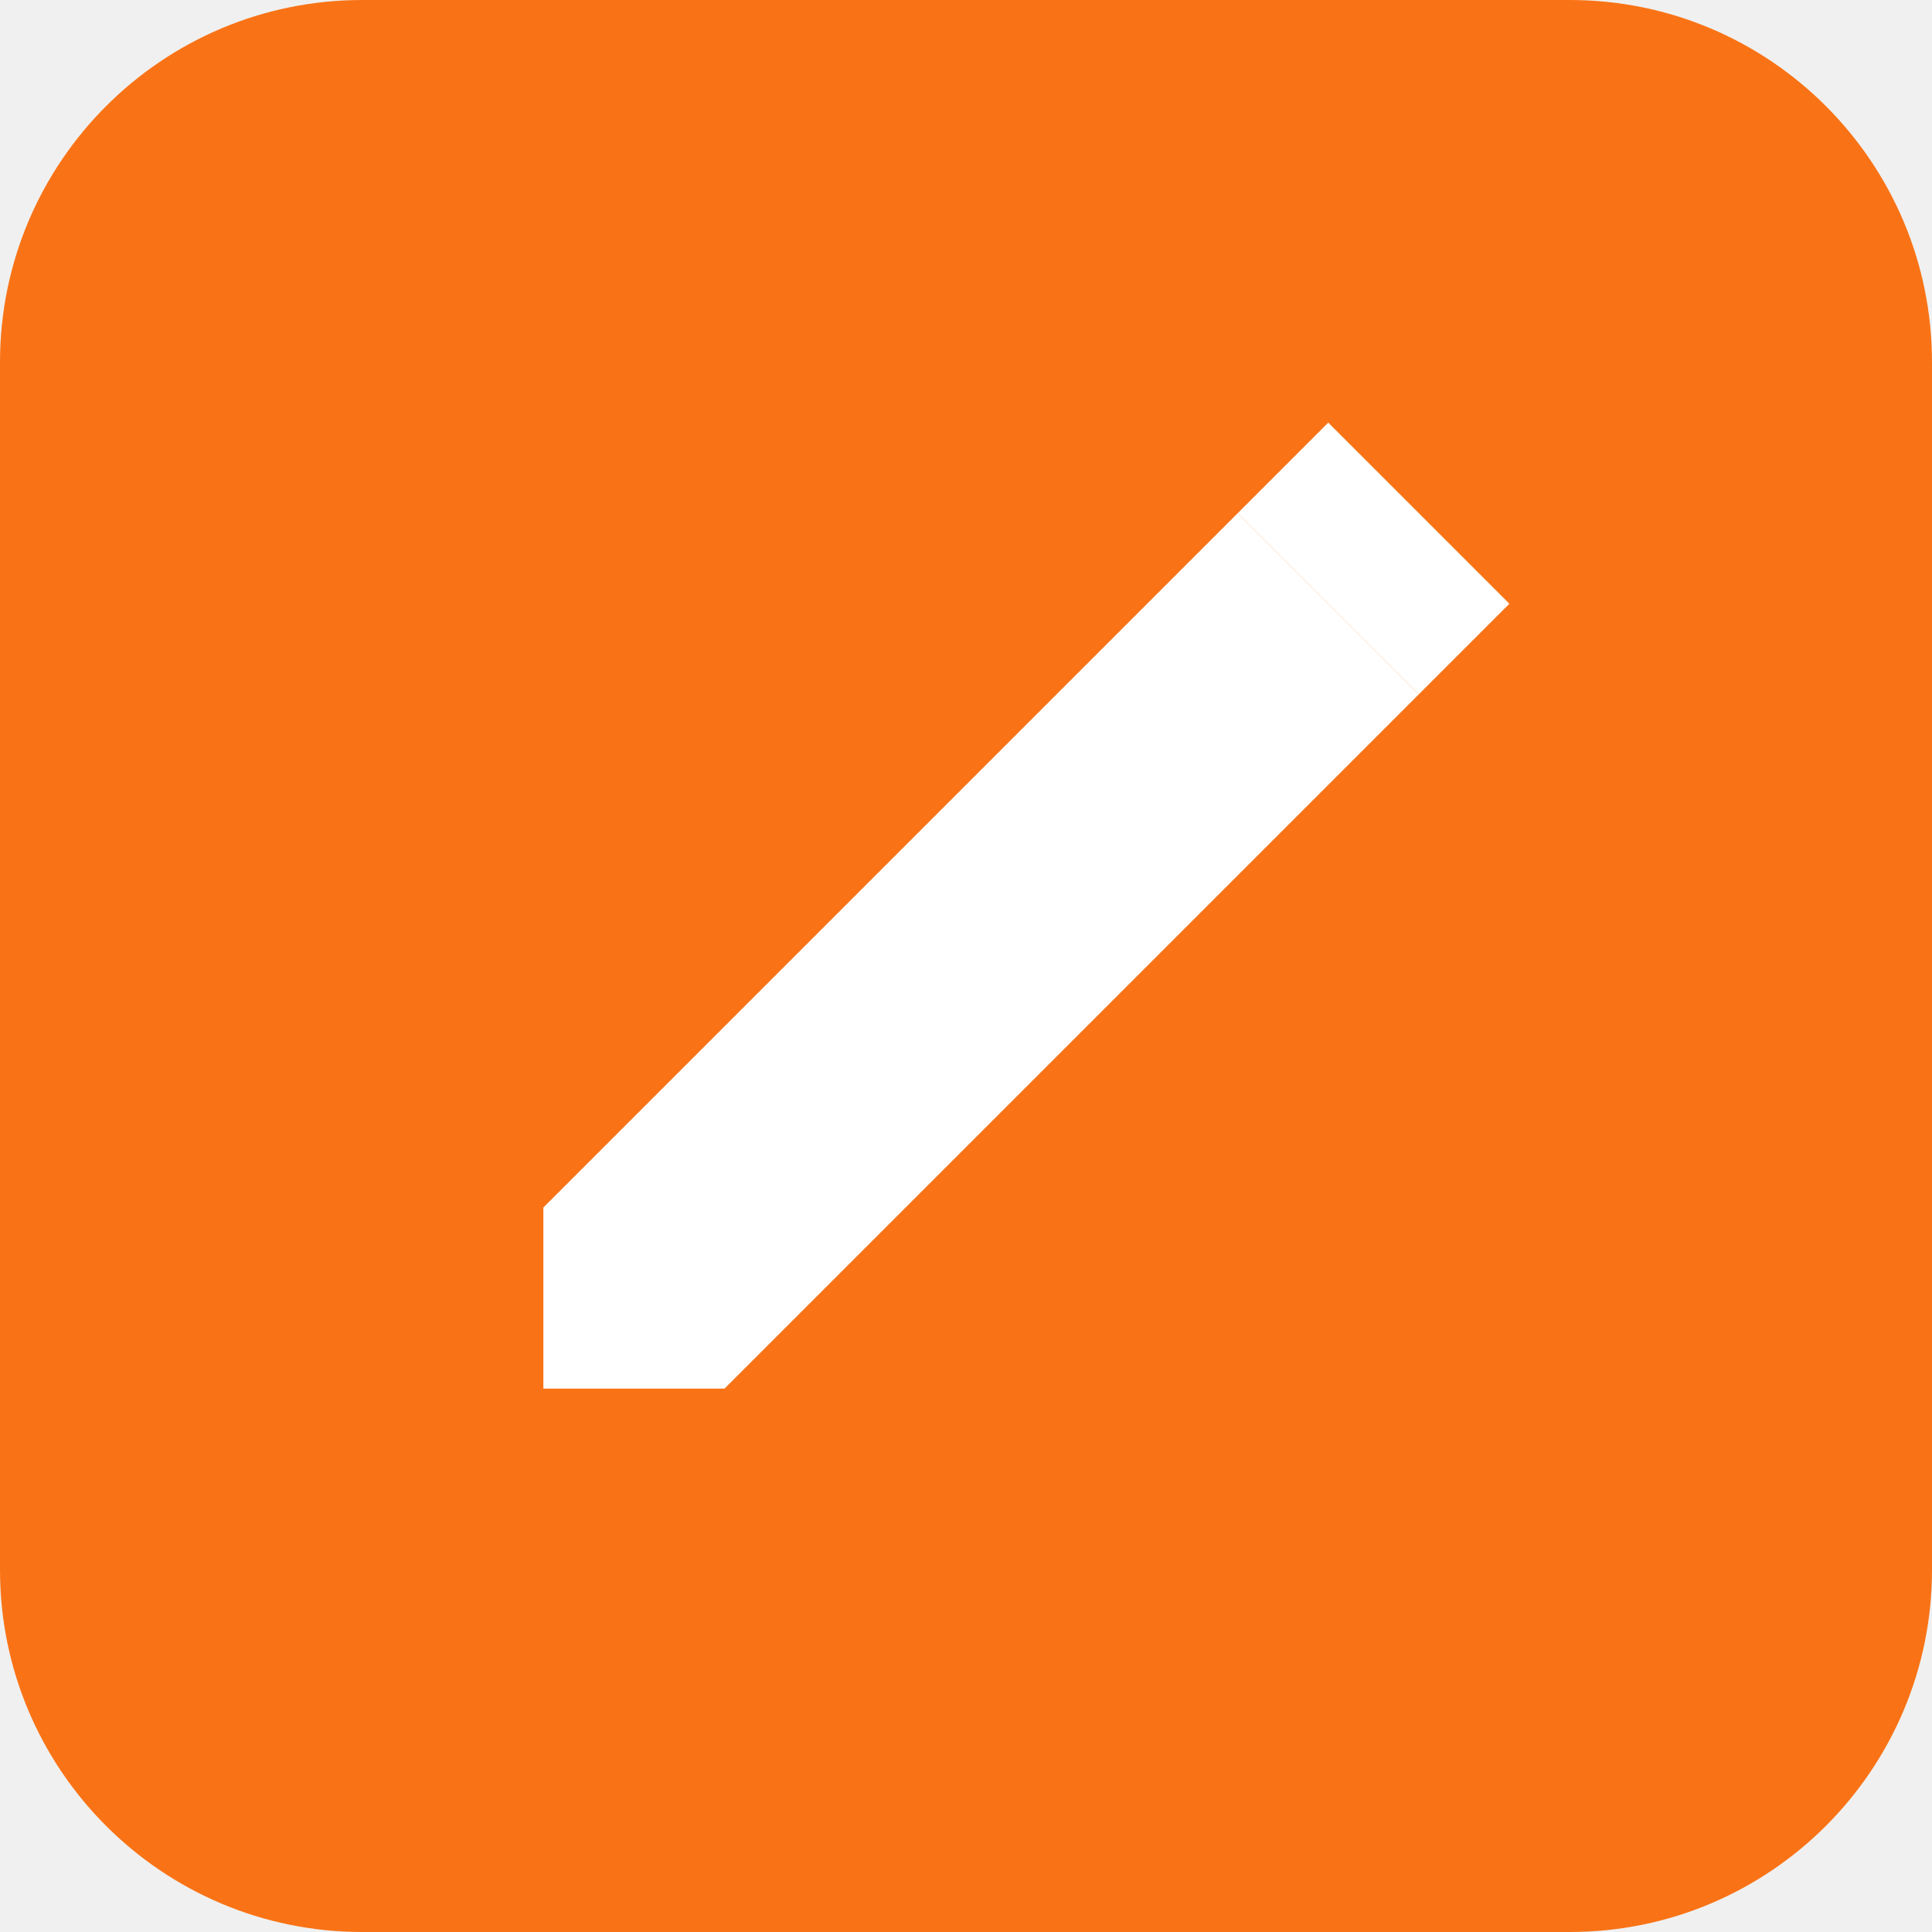
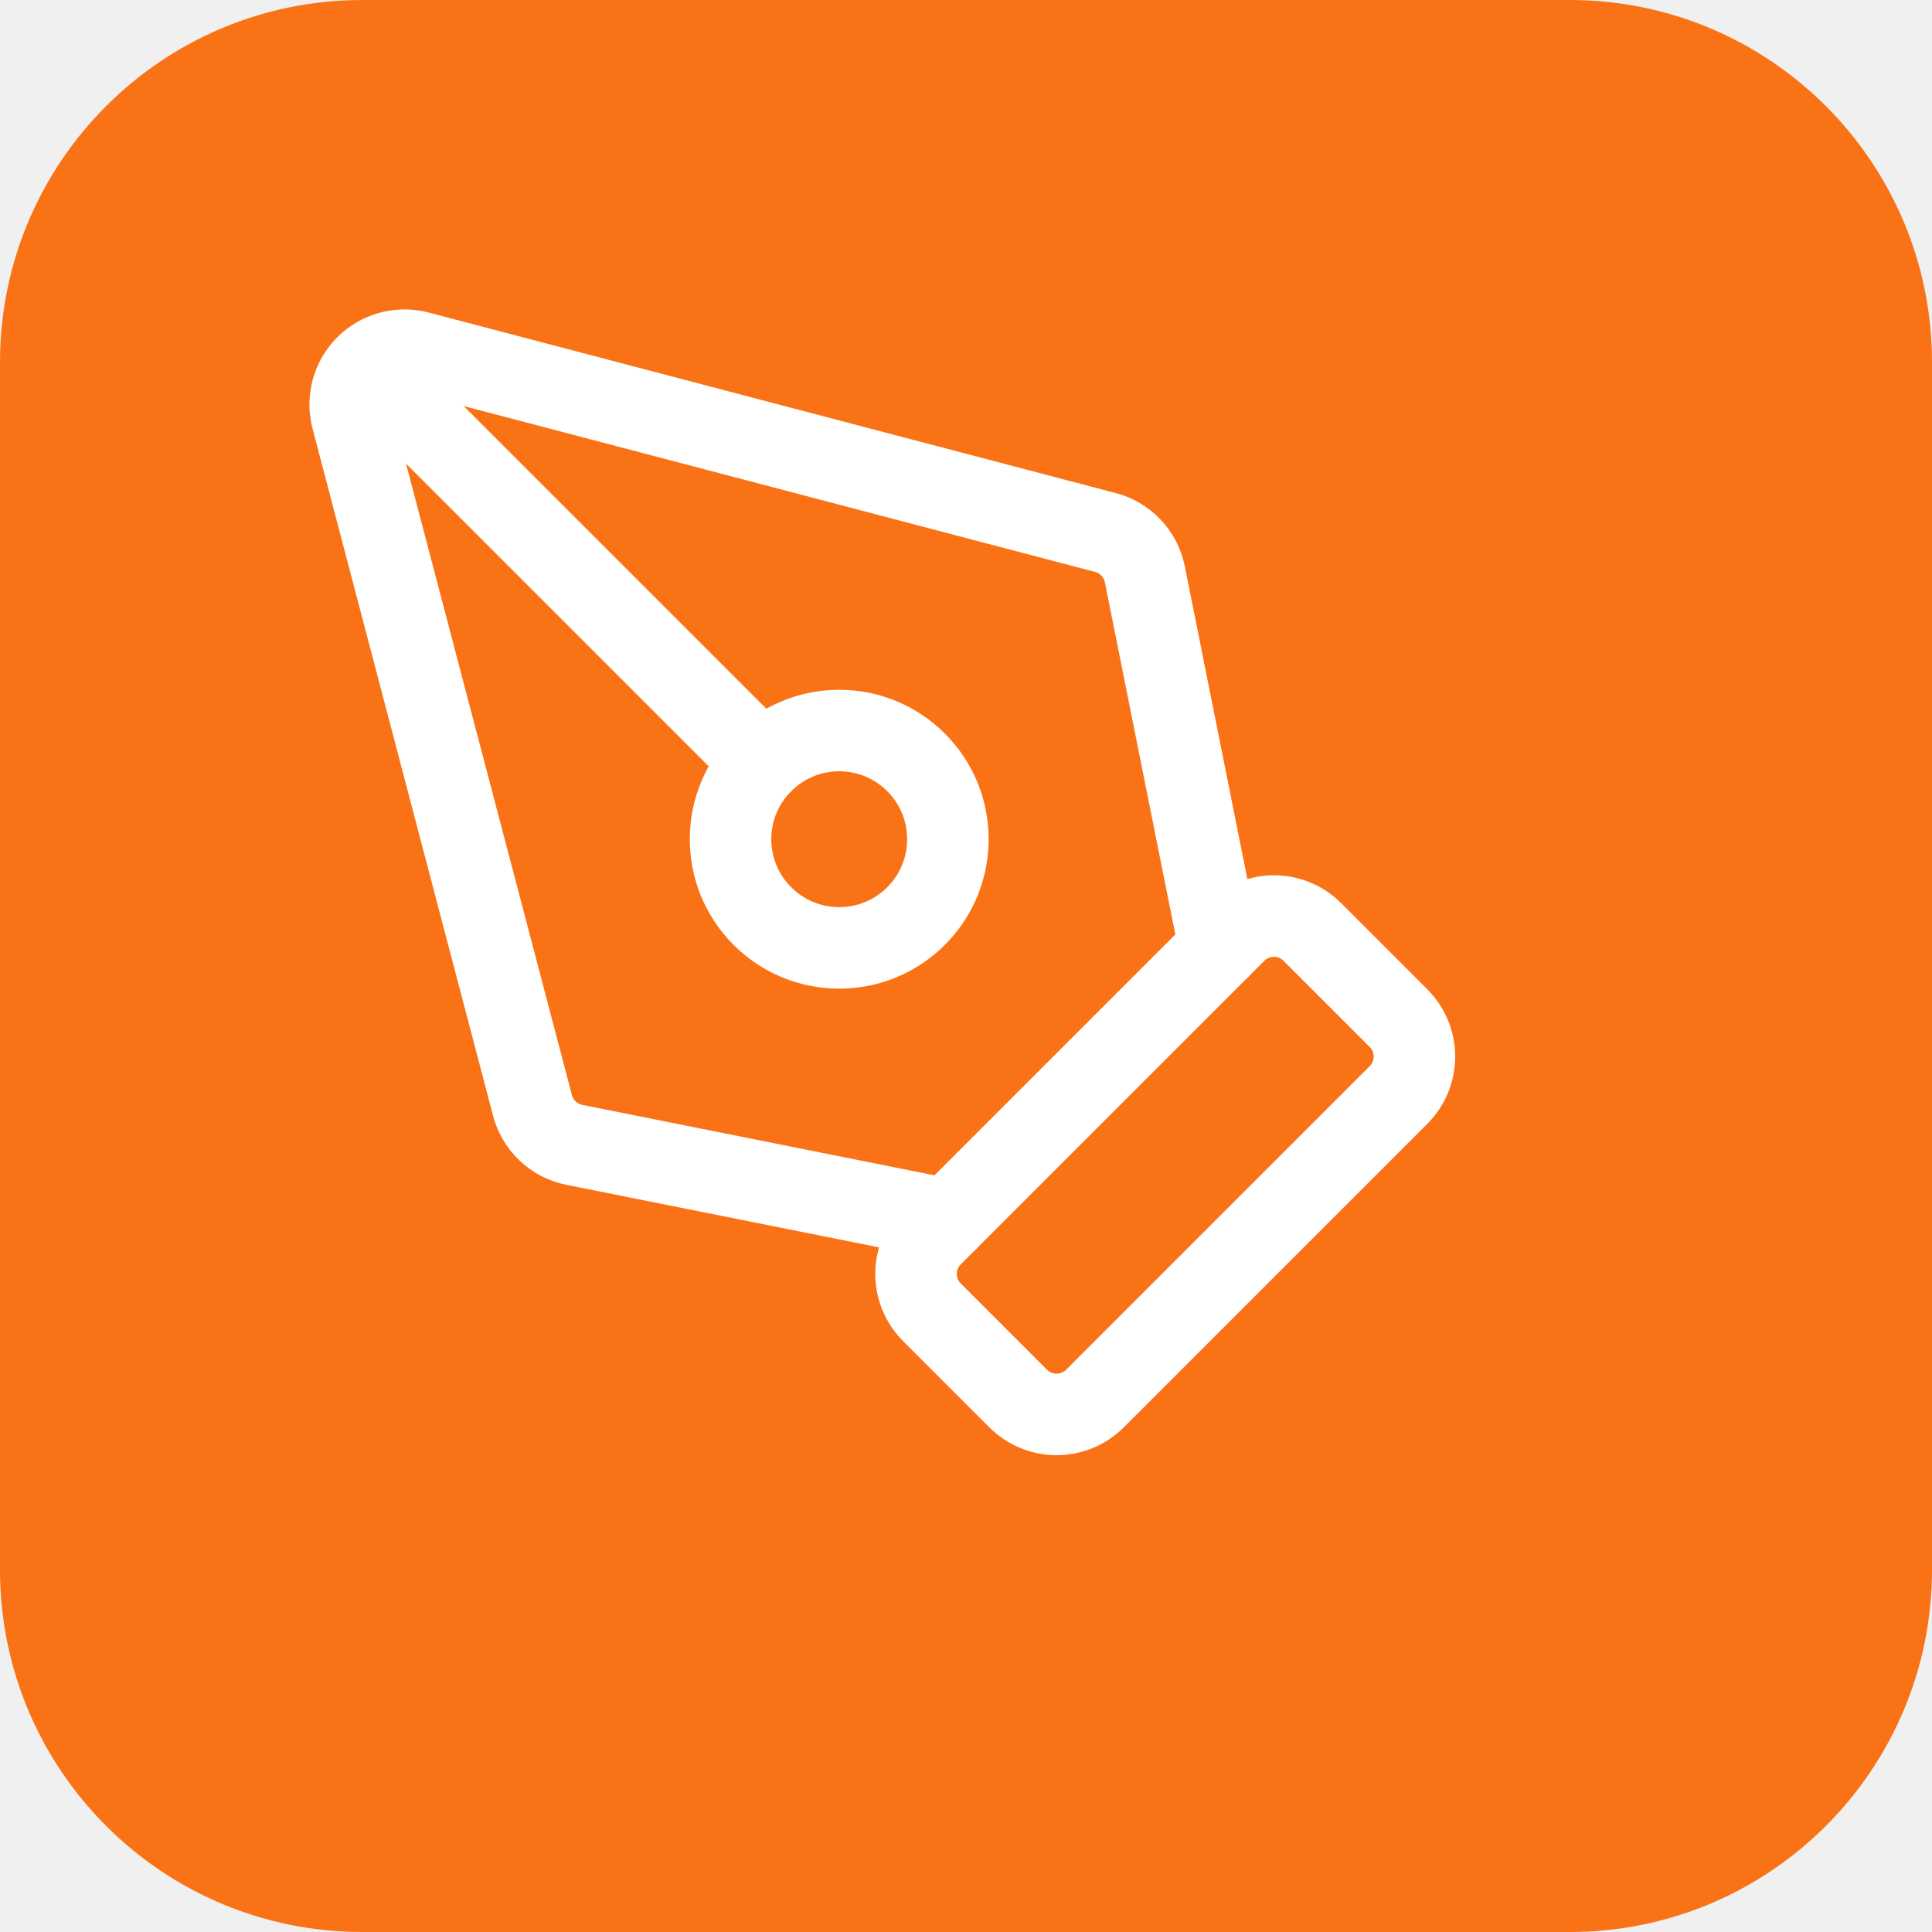
<svg xmlns="http://www.w3.org/2000/svg" width="32" height="32" viewBox="0 0 32 32">
  <rect width="32" height="32" rx="6" fill="#F97316" />
-   <g transform="translate(6, 6)">
-     <path d="M14.5 2.5L17.5 5.5L6 17H3V14L14.5 2.5Z" fill="white" />
-     <path d="M16 1L19 4L17.5 5.5L14.5 2.5L16 1Z" fill="white" />
+   <g fill="none" stroke="white" stroke-width="1.5" stroke-linecap="round" stroke-linejoin="round" transform="translate(4, 4) scale(0.9)">
+     <path d="M15.707 21.293a1 1 0 0 1-1.414 0l-1.586-1.586a1 1 0 0 1 0-1.414l5.586-5.586a1 1 0 0 1 1.414 0l1.586 1.586a1 1 0 0 1 0 1.414z" />
+     <path d="m18 13-1.375-6.874a1 1 0 0 0-.746-.776L3.235 2.028a1 1 0 0 0-1.207 1.207L5.35 15.879a1 1 0 0 0 .776.746L13 18" />
+     <path d="m2.3 2.3 7.286 7.286" />
+     <circle cx="11" cy="11" r="2" />
  </g>
</svg>
